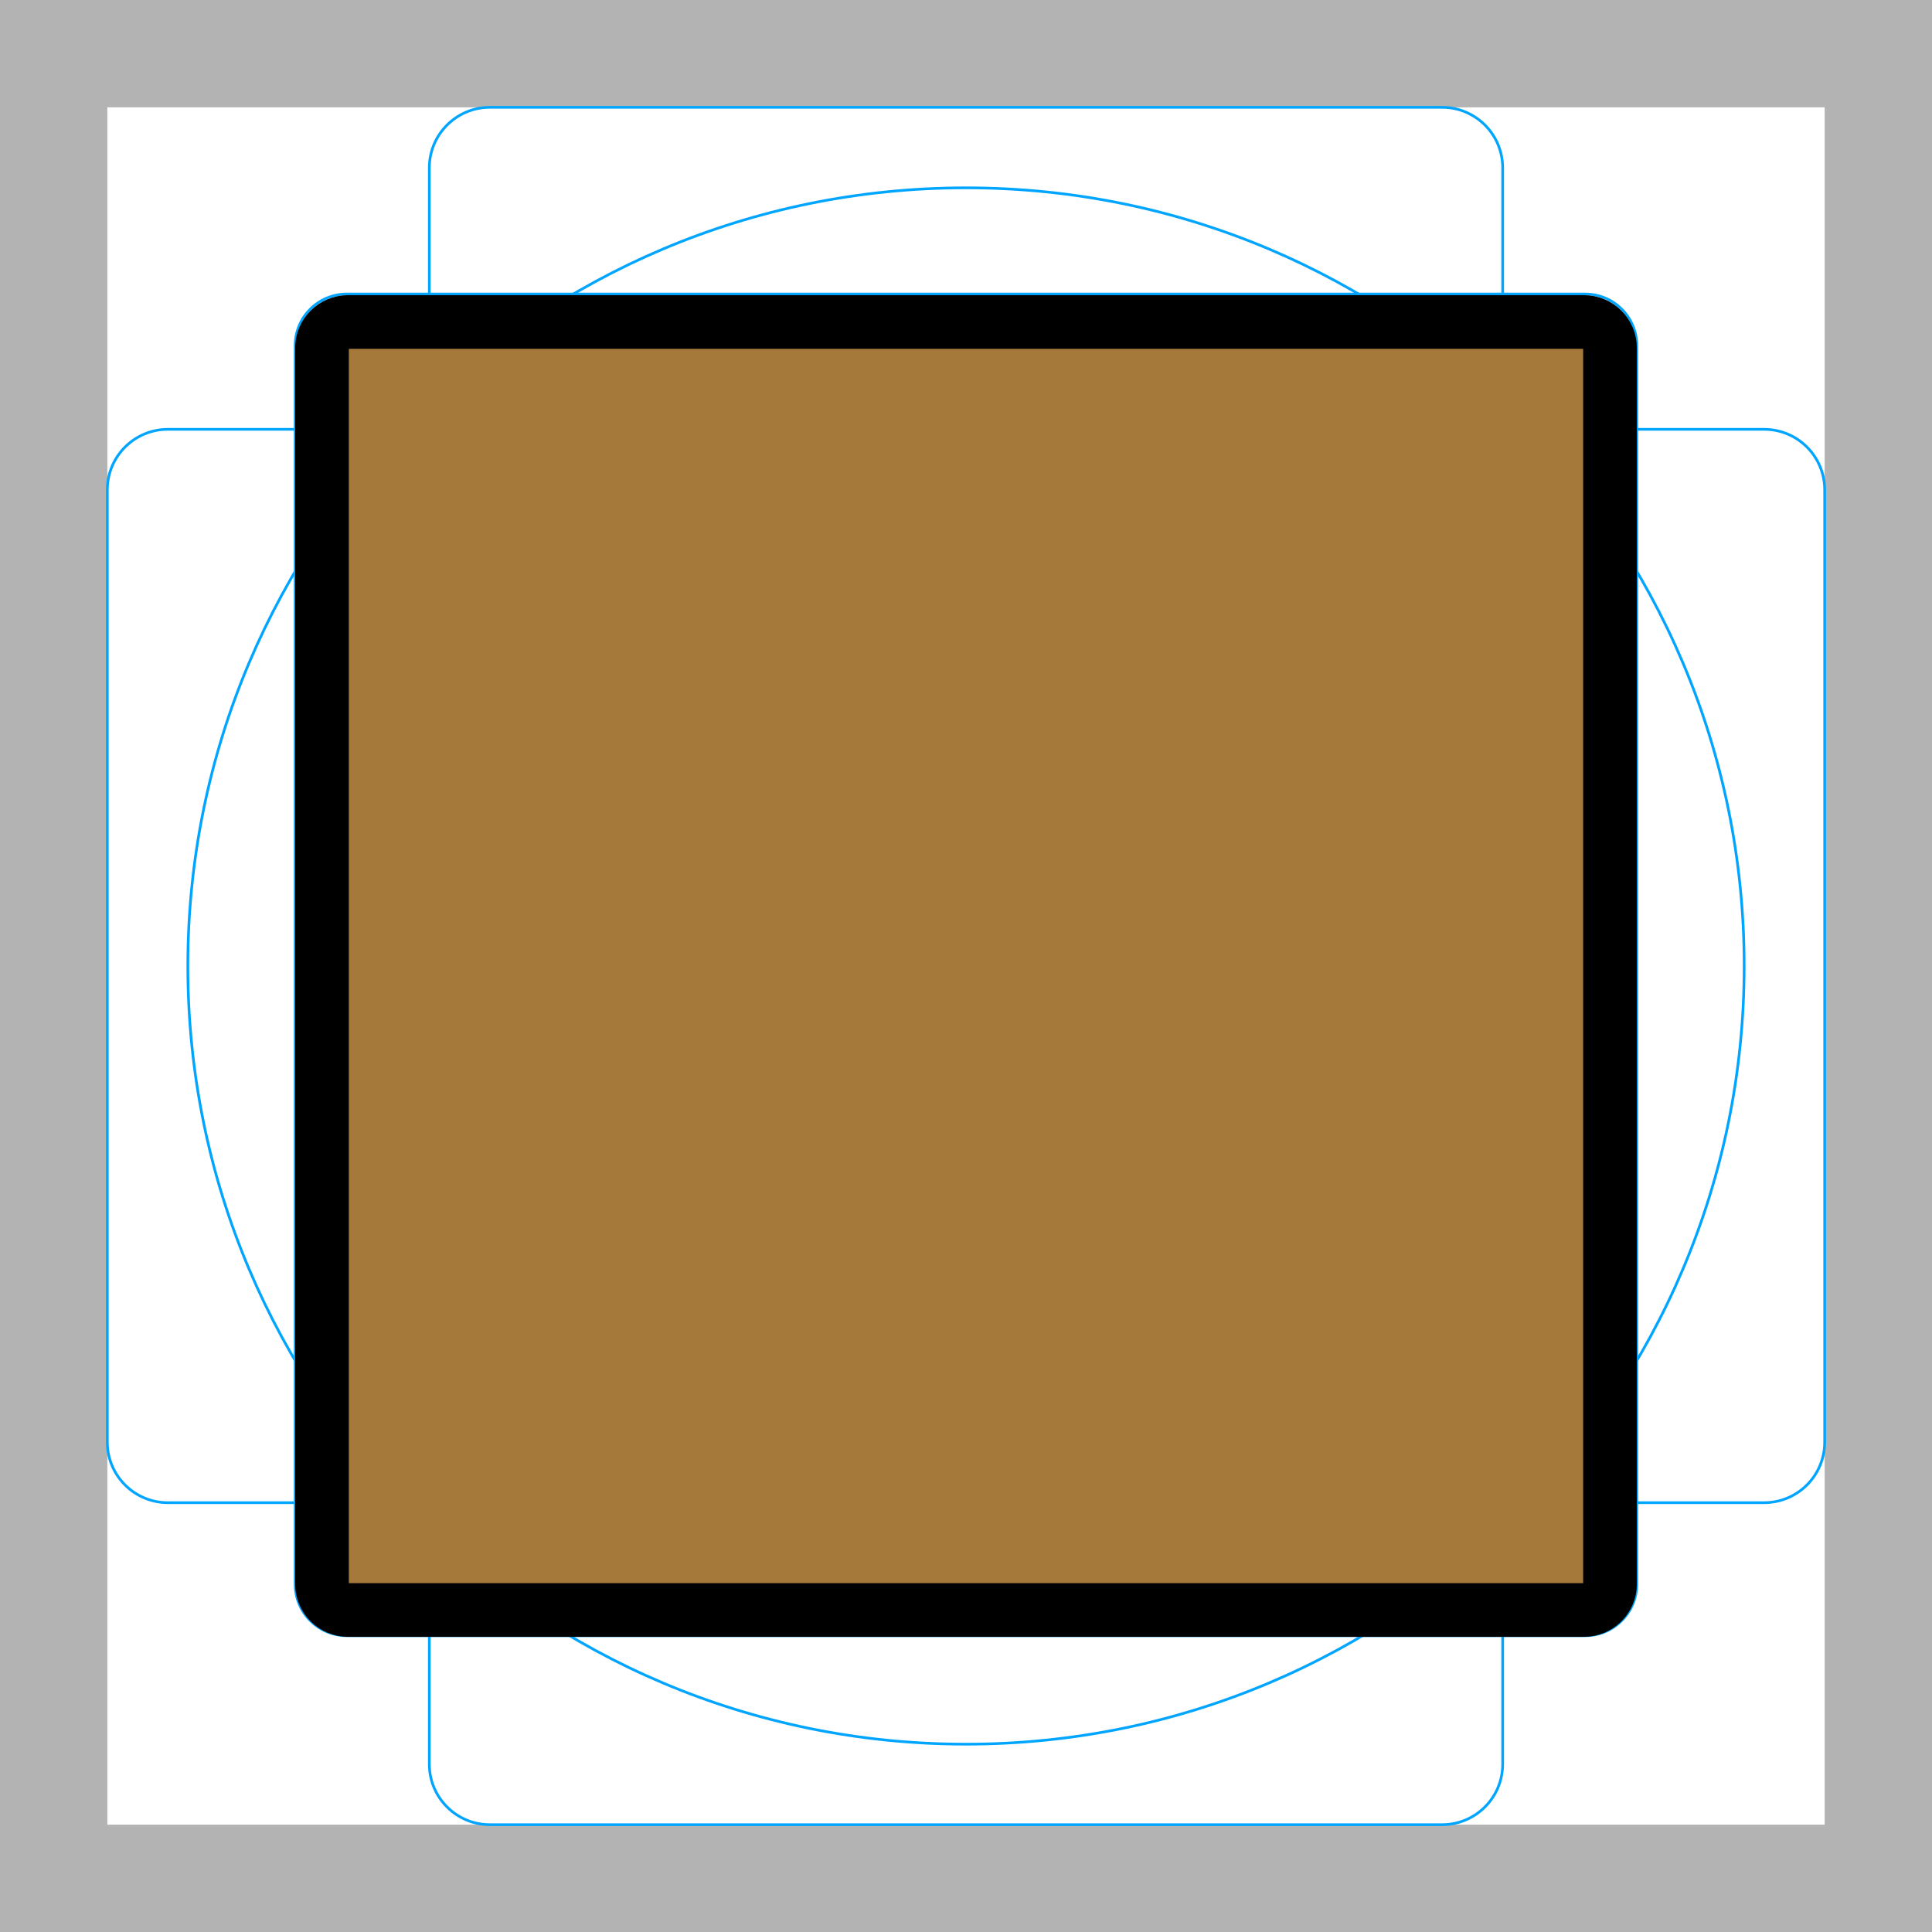
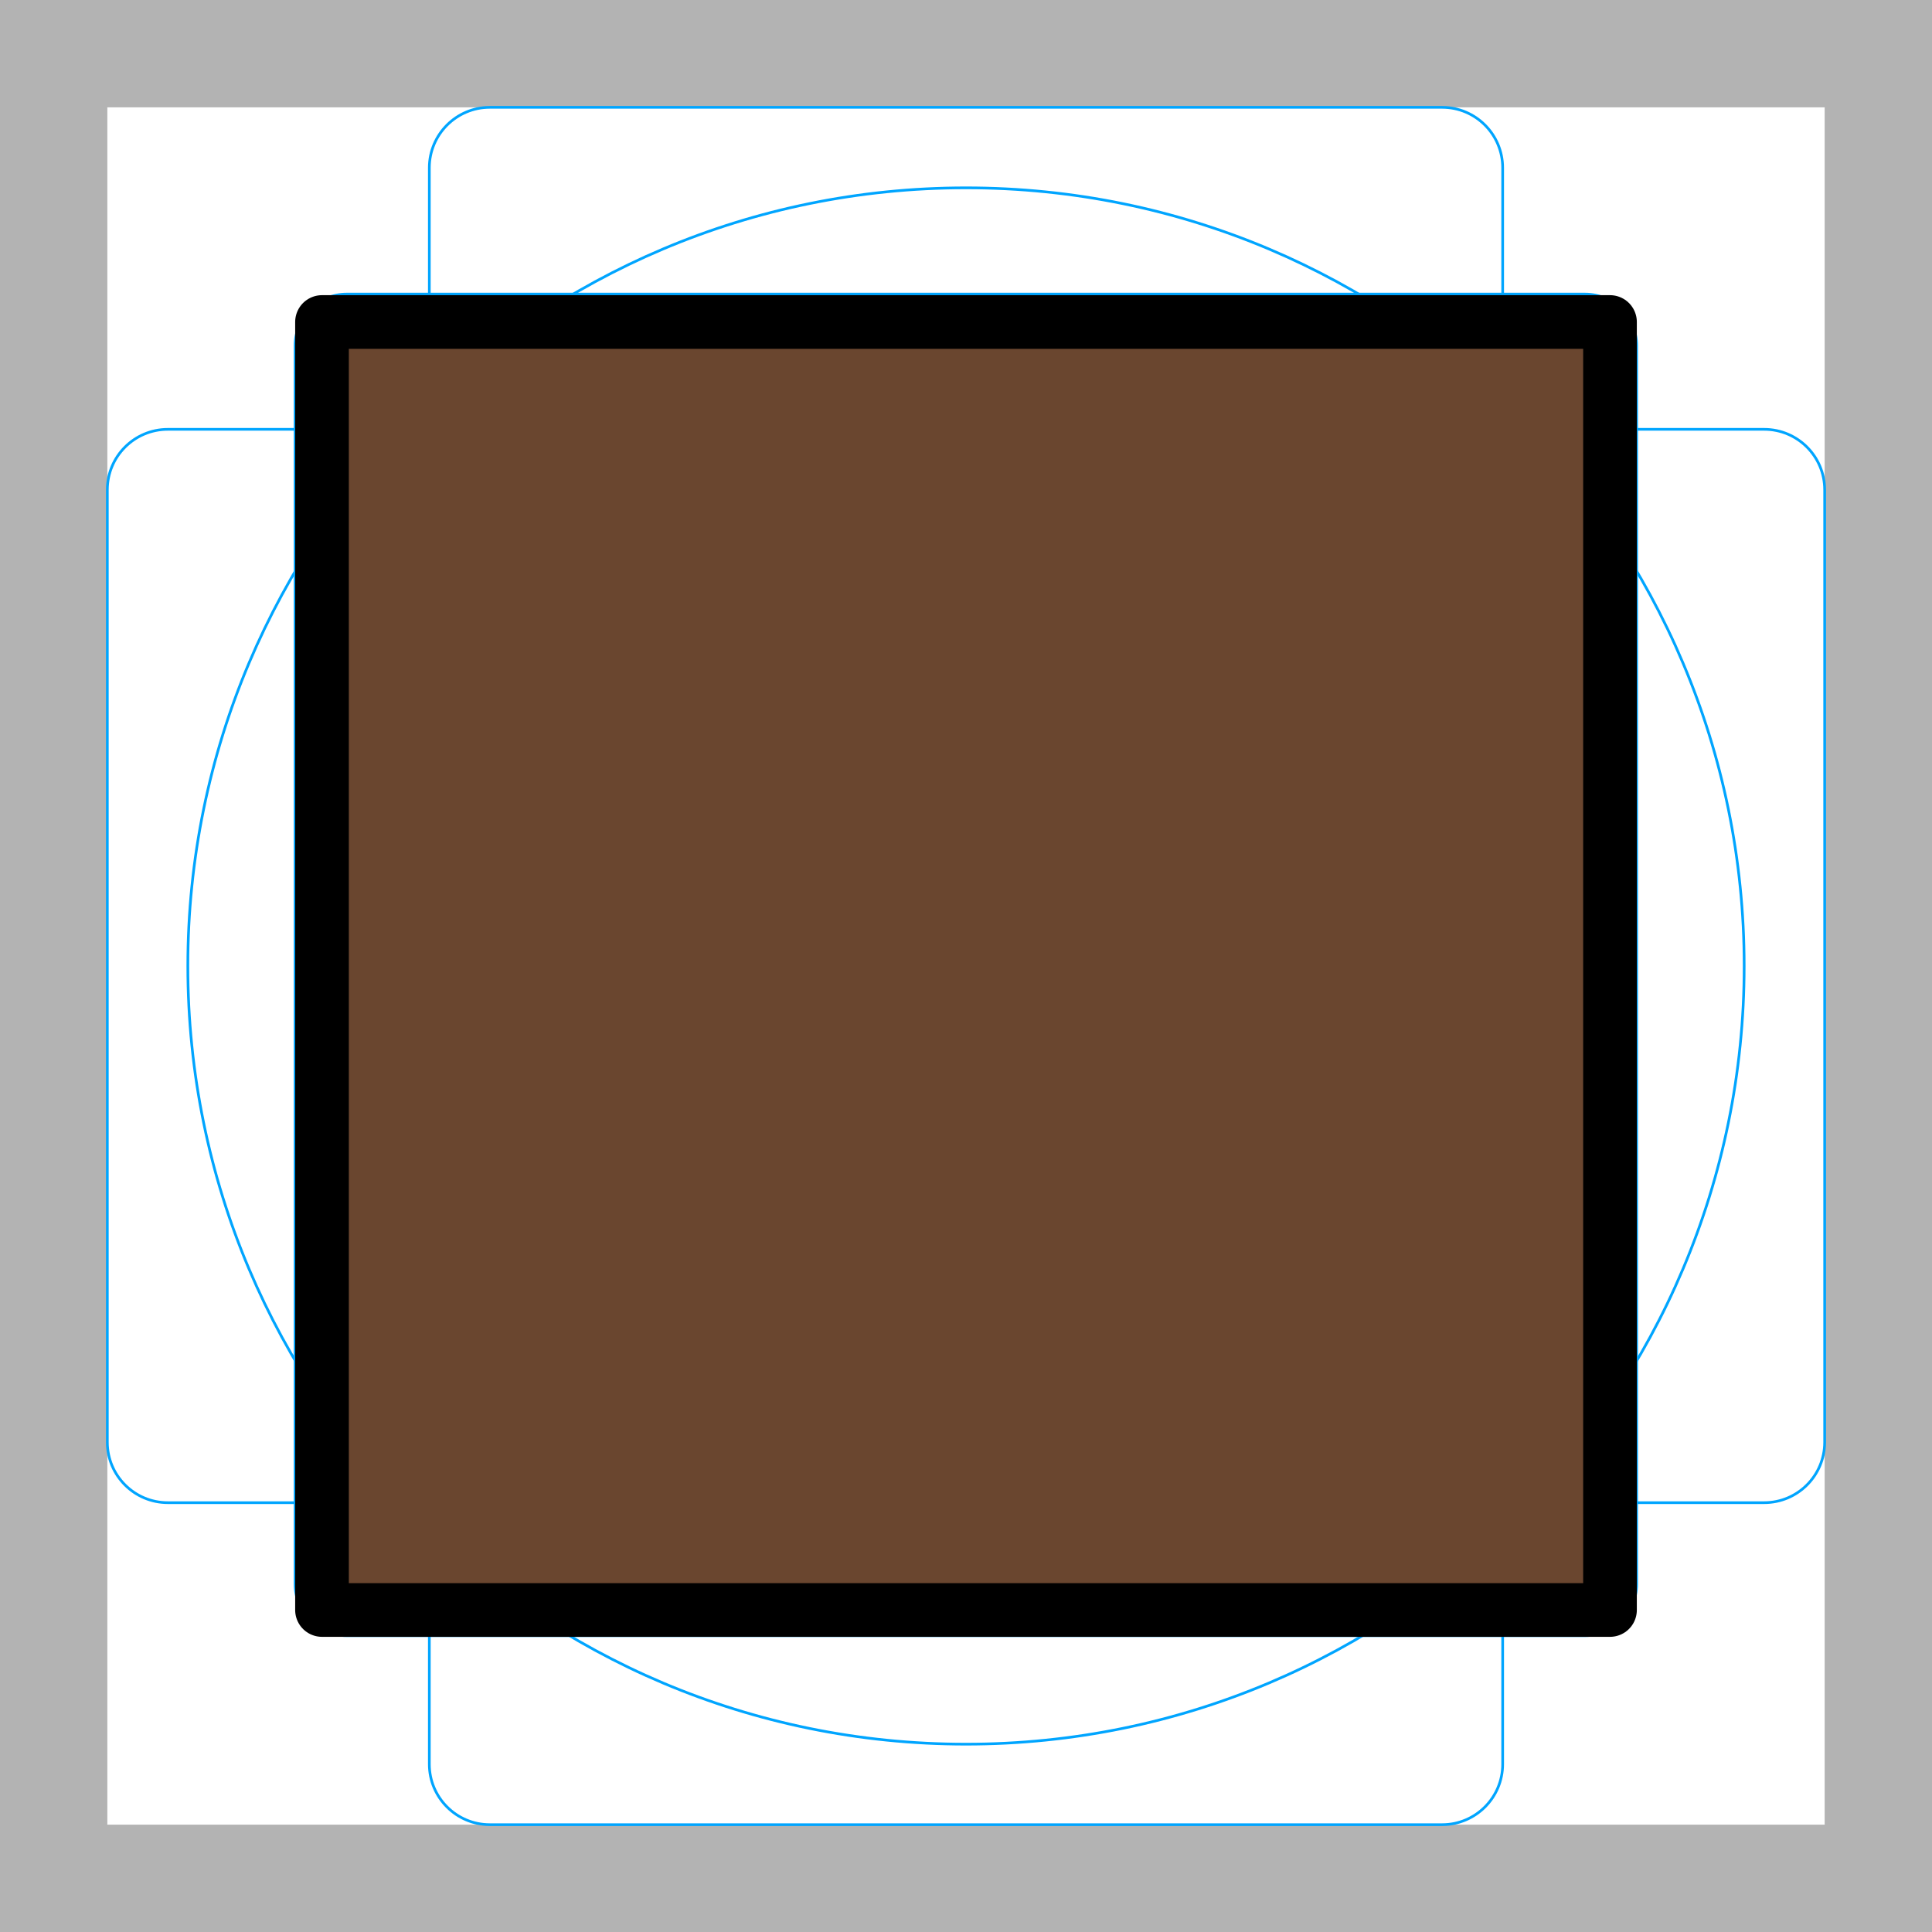
- <svg xmlns="http://www.w3.org/2000/svg" id="emoji" viewBox="0 0 72 72">
+ <svg xmlns="http://www.w3.org/2000/svg" id="emoji" version="1.1" viewBox="0 0 72 72">
  <g id="grid">
-     <path fill="#b3b3b3" d="M68,4V68H4V4H68m4-4H0V72H72V0Z" />
-     <path fill="none" stroke="#00a5ff" stroke-miterlimit="10" stroke-width="0.1" d="M12.923,10.958H59.077A1.923,1.923,0,0,1,61,12.881V59.035a1.923,1.923,0,0,1-1.923,1.923H12.923A1.923,1.923,0,0,1,11,59.035V12.881A1.923,1.923,0,0,1,12.923,10.958Z" />
-     <rect x="16" y="4" rx="2.254" ry="2.254" width="40" height="64" fill="none" stroke="#00a5ff" stroke-miterlimit="10" stroke-width="0.1" />
-     <rect x="16" y="4" rx="2.254" ry="2.254" width="40" height="64" transform="translate(72) rotate(90)" fill="none" stroke="#00a5ff" stroke-miterlimit="10" stroke-width="0.1" />
-     <circle cx="36" cy="36" r="29" fill="none" stroke="#00a5ff" stroke-miterlimit="10" stroke-width="0.1" />
+     <path d="M68,4V68H4V4H68m4-4H0V72H72V0Z" fill="#b3b3b3" />
+     <path d="m12.92 10.96h46.15a1.923 1.923 0 0 1 1.923 1.923v46.15a1.923 1.923 0 0 1-1.923 1.923h-46.15a1.923 1.923 0 0 1-1.923-1.923v-46.15a1.923 1.923 0 0 1 1.923-1.923z" fill="none" stroke="#00a5ff" stroke-miterlimit="10" stroke-width=".1" />
+     <rect x="16" y="4" width="40" height="64" rx="2.254" ry="2.254" fill="none" stroke="#00a5ff" stroke-miterlimit="10" stroke-width=".1" />
+     <rect transform="translate(72) rotate(90)" x="16" y="4" width="40" height="64" rx="2.254" ry="2.254" fill="none" stroke="#00a5ff" stroke-miterlimit="10" stroke-width=".1" />
+     <circle cx="36" cy="36" r="29" fill="none" stroke="#00a5ff" stroke-miterlimit="10" stroke-width=".1" />
  </g>
  <g id="color">
-     <path fill="#a57939" d="M59.035,60h-46.07A.968.968,0,0,1,12,59.035v-46.07A.968.968,0,0,1,12.965,12h46.07A.968.968,0,0,1,60,12.965v46.07A.968.968,0,0,1,59.035,60Z" />
+     <rect x="12" y="12" width="48" height="47.83" fill="#6a462f" />
  </g>
  <g id="line">
-     <path fill="none" stroke="#000" stroke-linejoin="round" stroke-width="2" d="M59.035,60h-46.07A.968.968,0,0,1,12,59.035v-46.07A.968.968,0,0,1,12.965,12h46.07A.968.968,0,0,1,60,12.965v46.07A.968.968,0,0,1,59.035,60Z" />
+     <rect x="12" y="12" width="48" height="48" fill="none" stroke="#000" stroke-linejoin="round" stroke-width="2" />
  </g>
</svg>
